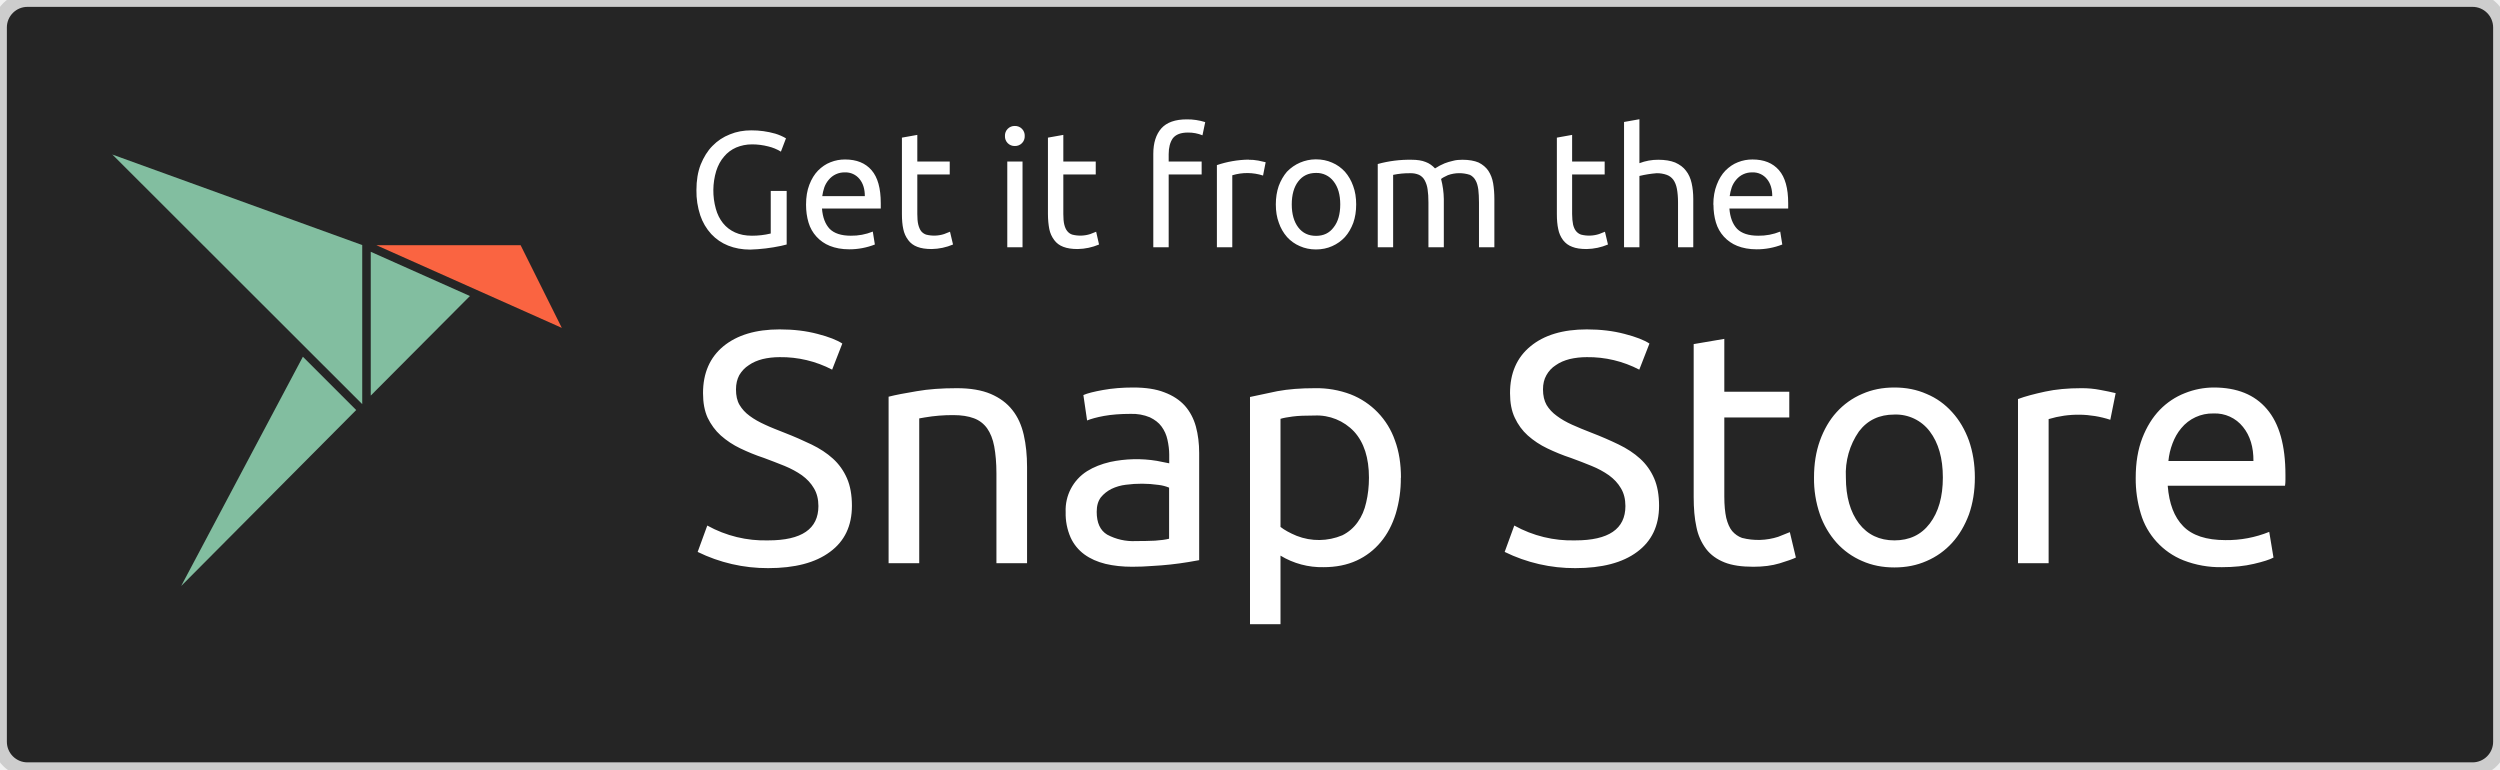
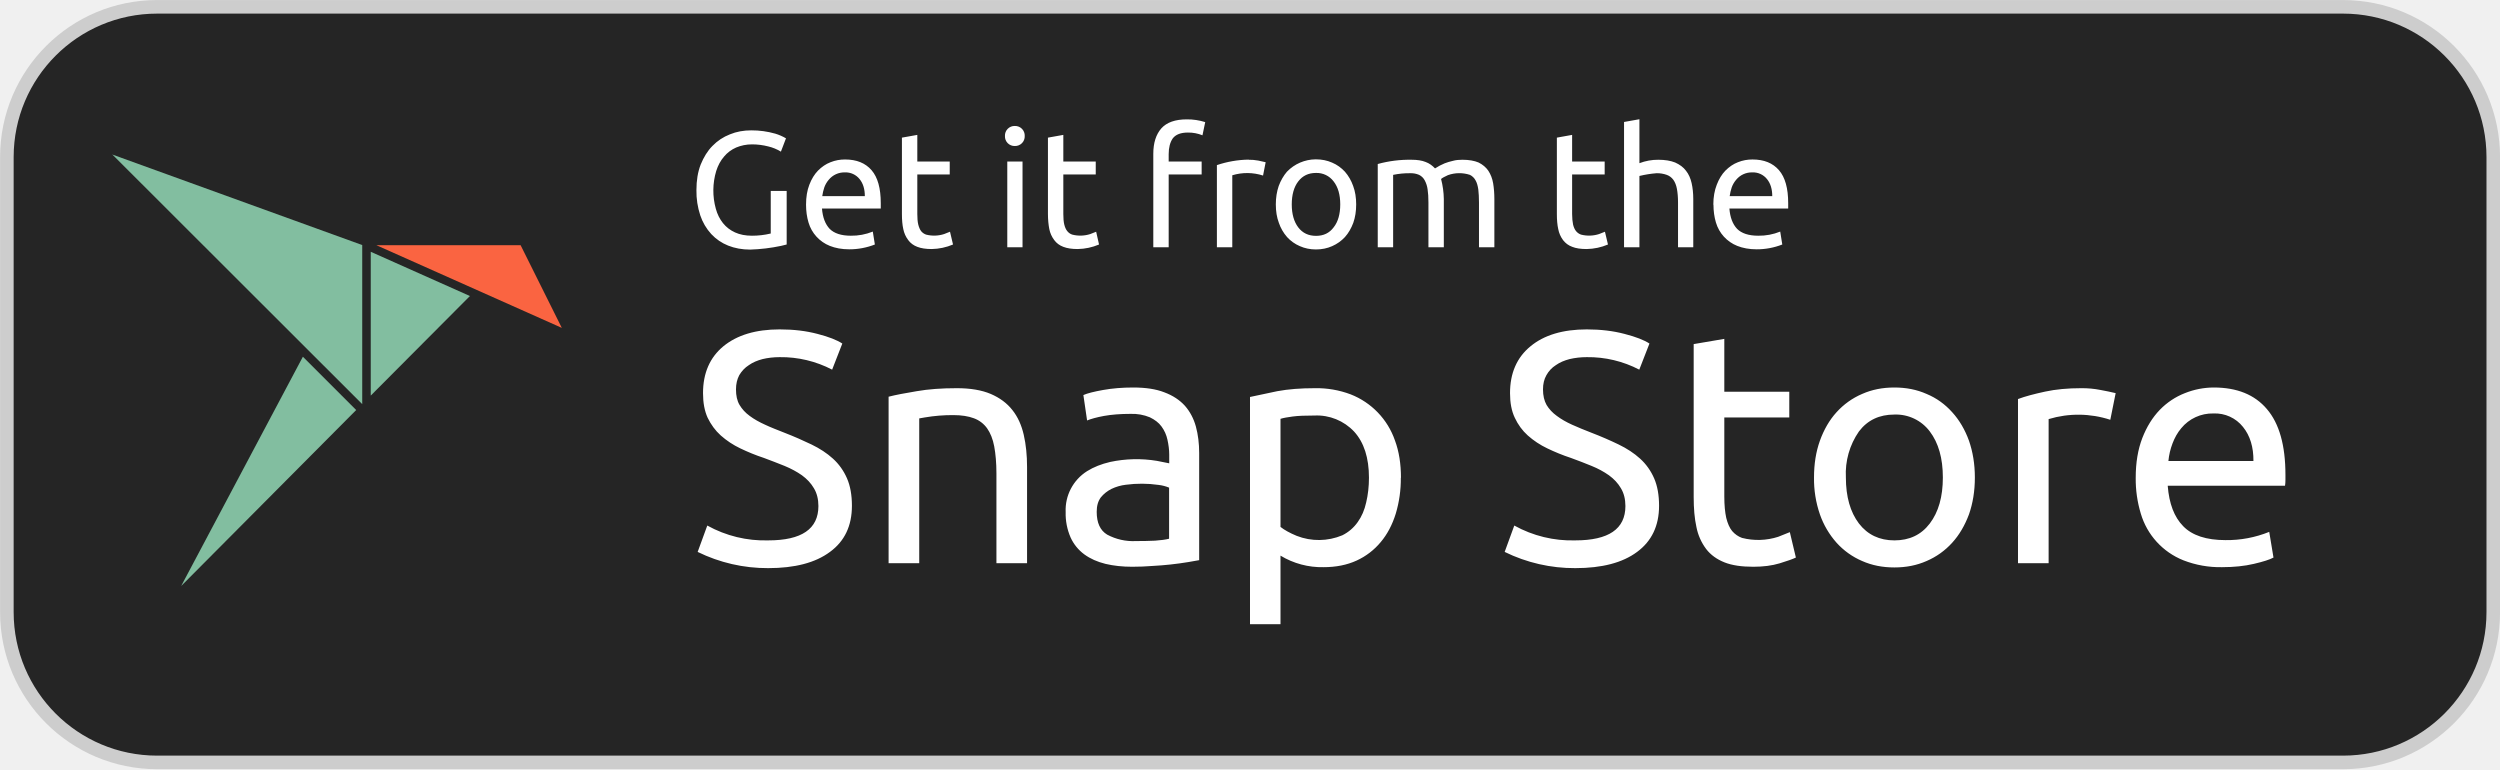
- <svg xmlns="http://www.w3.org/2000/svg" width="182" height="56">
+ <svg xmlns="http://www.w3.org/2000/svg" width="182" height="56" version="1.1">
  <g fill="none" fill-rule="evenodd">
-     <rect stroke="#CDCDCD" fill="#252525" width="182" height="56" rx="2" />
+     <rect x=".5" y=".497" width="181.01" height="55.007" rx="10.94" fill="#252525" stroke="#cdcdcd" stroke-width=".988" />
    <g fill-rule="nonzero">
      <path d="M26.99 28.8V18.33l7.22 3.22-7.22 7.25zM13.2 42.64l8.85-16.67 3.88 3.88-12.73 12.8zm-5.05-31.4l18.22 6.6v11.58L8.16 11.23z" fill="#82BEA0" />
-       <path fill="#FA6441" d="M37.9 17.85H27.4l13.5 6.02z" />
+       <path d="M37.9 17.85H27.4l13.5 6.02z" fill="#FA6441" />
    </g>
    <path d="M56.1 13.9h1.17v3.9l-.41.1a12.68 12.68 0 01-2.25.27c-.59 0-1.12-.1-1.6-.29a3.4 3.4 0 01-1.23-.84 3.8 3.8 0 01-.8-1.36 5.57 5.57 0 01-.28-1.84c0-.7.1-1.32.31-1.86.22-.54.5-1 .86-1.36.36-.37.78-.65 1.27-.84.48-.2 1-.29 1.55-.29a6.23 6.23 0 011.75.24 3.67 3.67 0 01.78.34l-.37.97a3.14 3.14 0 00-.92-.38c-.39-.1-.78-.15-1.18-.15-.42 0-.8.08-1.16.23-.34.15-.64.37-.88.66-.25.29-.44.64-.57 1.05a4.95 4.95 0 00-.03 2.74c.11.41.29.76.52 1.05.24.3.53.52.88.68.35.16.76.24 1.23.24a5.8 5.8 0 001.37-.16v-3.1zm2.58 1c0-.56.08-1.04.24-1.45.16-.42.37-.76.63-1.03.27-.27.57-.48.91-.61.35-.14.7-.2 1.06-.2.84 0 1.48.26 1.93.78.45.52.67 1.32.67 2.4v.39h-4.28c.05.65.24 1.14.56 1.48.33.33.84.5 1.54.5a4.1 4.1 0 001.6-.3l.15.94a5.08 5.08 0 01-1.87.35c-.54 0-1.01-.09-1.41-.25a2.63 2.63 0 01-1.55-1.7c-.12-.4-.18-.84-.18-1.3zm4.28-.62c0-.5-.12-.92-.38-1.24a1.3 1.3 0 00-1.07-.49 1.47 1.47 0 00-1.18.54 1.8 1.8 0 00-.32.55c-.07.21-.12.42-.15.64h3.1zm3.82-2.52h2.36v.94h-2.36v2.88c0 .3.02.57.07.77.05.2.12.36.21.48.1.12.22.2.36.25a2.37 2.37 0 001.31-.04l.43-.17.22.93a4.14 4.14 0 01-1.55.33c-.42 0-.77-.05-1.05-.16-.27-.1-.5-.27-.66-.49a1.95 1.95 0 01-.36-.8c-.07-.31-.1-.68-.1-1.1v-5.56l1.12-.2v1.94zM74.44 18h-1.11v-6.24h1.11V18zm-.56-7.37a.7.7 0 01-.72-.73.7.7 0 01.72-.73.7.7 0 01.72.73.7.7 0 01-.72.73zm3.53 1.13h2.36v.94h-2.36v2.88c0 .3.02.57.07.77.05.2.12.36.22.48s.21.2.36.25a2.37 2.37 0 001.31-.04l.43-.17.21.93a4.14 4.14 0 01-1.55.33c-.42 0-.77-.05-1.05-.16-.27-.1-.5-.27-.66-.49a1.95 1.95 0 01-.36-.8c-.06-.31-.1-.68-.1-1.1v-5.56l1.12-.2v1.94zm8.99-3.07a4.3 4.3 0 011.34.2l-.2.96a2.72 2.72 0 00-1.06-.2c-.52 0-.88.14-1.1.42-.2.29-.3.67-.3 1.15v.54h2.4v.94h-2.4V18h-1.12v-6.8c0-.8.2-1.42.59-1.86.39-.43 1-.65 1.85-.65zm4.5 2.94a3.47 3.47 0 01.7.06 10.46 10.46 0 01.54.12l-.19.97a3.74 3.74 0 00-2.24-.02V18h-1.12v-5.98a7.59 7.59 0 012.3-.4zm7.83 3.25c0 .5-.07.94-.21 1.34-.15.4-.35.75-.61 1.04-.26.28-.57.5-.93.66-.36.16-.75.24-1.18.24-.42 0-.81-.08-1.17-.24a2.67 2.67 0 01-.93-.66 3.07 3.07 0 01-.6-1.04c-.15-.4-.22-.84-.22-1.34 0-.49.07-.93.21-1.34.15-.4.35-.75.6-1.04a2.93 2.93 0 012.1-.9c.44 0 .83.08 1.19.24.36.15.67.38.93.66.26.3.46.64.6 1.04.15.4.22.85.22 1.34zm-1.16 0c0-.7-.16-1.26-.48-1.67a1.54 1.54 0 00-1.29-.62c-.54 0-.97.2-1.29.62-.31.4-.47.97-.47 1.67s.16 1.26.47 1.67c.32.42.75.62 1.3.62.54 0 .97-.2 1.28-.62.32-.4.48-.97.48-1.67zm2.73-2.94a8.71 8.71 0 012.47-.31c.4 0 .74.05 1.01.16.28.1.5.27.69.47a4.3 4.3 0 01.7-.37c.18-.07.38-.13.6-.18.21-.06.44-.08.69-.08.48 0 .87.07 1.18.2.3.15.54.35.71.6.17.26.29.56.35.91.06.36.09.74.09 1.16V18h-1.12v-3.26c0-.37-.02-.69-.05-.95-.04-.27-.1-.49-.2-.66a.93.93 0 00-.41-.4 2.47 2.47 0 00-1.6.02c-.24.11-.41.2-.5.28a6.1 6.1 0 01.2 1.46V18h-1.12v-3.26c0-.37-.02-.69-.06-.95a1.91 1.91 0 00-.21-.66.93.93 0 00-.41-.4 1.49 1.49 0 00-.65-.12 5.79 5.79 0 00-1.24.12V18h-1.12v-6.06zm14.15-.18h2.37v.94h-2.37v2.88c0 .3.03.57.07.77.05.2.12.36.22.48s.22.2.36.25a2.37 2.37 0 001.31-.04l.43-.17.22.93a4.14 4.14 0 01-1.55.33c-.43 0-.78-.05-1.05-.16-.28-.1-.5-.27-.67-.49a1.95 1.95 0 01-.35-.8c-.07-.31-.1-.68-.1-1.1v-5.56l1.11-.2v1.94zm3.78 6.24V8.88l1.12-.2v3.2a3.78 3.78 0 011.37-.25c.5 0 .9.07 1.23.2.33.15.6.34.79.6.2.25.33.55.41.9.08.35.12.74.12 1.17V18h-1.11v-3.26c0-.39-.03-.72-.08-.99s-.14-.49-.26-.66a1.02 1.02 0 00-.48-.36 2.1 2.1 0 00-.74-.12 7.99 7.99 0 00-1.25.2V18h-1.12zm6.5-3.1c0-.56.09-1.04.25-1.45.16-.42.37-.76.63-1.03.27-.27.57-.48.91-.61.35-.14.7-.2 1.06-.2.84 0 1.48.26 1.93.78.45.52.67 1.32.67 2.4v.39h-4.28c.05.65.24 1.14.56 1.48.33.33.84.5 1.54.5a4.1 4.1 0 001.6-.3l.15.94a5.08 5.08 0 01-1.87.35c-.54 0-1.01-.09-1.41-.25a2.63 2.63 0 01-1.55-1.7c-.12-.4-.18-.84-.18-1.3zm4.29-.62c0-.5-.12-.92-.38-1.24a1.3 1.3 0 00-1.07-.49 1.47 1.47 0 00-1.18.54 1.8 1.8 0 00-.32.55c-.07.21-.12.42-.15.64h3.1zM55.93 39.34c2.43 0 3.65-.83 3.65-2.5 0-.5-.11-.94-.33-1.3-.21-.36-.5-.67-.87-.94-.37-.26-.8-.49-1.26-.68-.48-.2-.98-.38-1.5-.58-.61-.2-1.19-.44-1.73-.7a6.05 6.05 0 01-1.42-.94c-.4-.36-.71-.79-.95-1.28-.23-.5-.34-1.1-.34-1.8 0-1.46.5-2.6 1.48-3.41 1-.82 2.36-1.23 4.1-1.23 1.02 0 1.93.11 2.76.33.82.21 1.42.45 1.8.7l-.74 1.9a8.05 8.05 0 00-3.82-.91c-.44 0-.86.05-1.24.14-.38.1-.72.24-1 .44-.3.19-.52.43-.7.73-.16.3-.24.64-.24 1.04 0 .45.08.83.26 1.13.18.3.42.57.74.8.32.24.7.45 1.12.64.42.2.9.38 1.4.58.72.28 1.38.57 1.98.86.6.29 1.12.63 1.56 1.03.44.4.78.88 1.02 1.43.24.55.36 1.22.36 2 0 1.46-.53 2.58-1.6 3.36-1.06.79-2.56 1.18-4.5 1.18a11.54 11.54 0 01-5.13-1.18l.7-1.92a8.63 8.63 0 004.44 1.08zm8.76-10.46c.51-.13 1.19-.26 2.04-.4.85-.15 1.82-.22 2.93-.22.99 0 1.81.14 2.47.42.65.28 1.18.67 1.57 1.17.4.5.67 1.11.83 1.81.16.7.24 1.48.24 2.33V41h-2.23v-6.53c0-.77-.06-1.42-.16-1.97-.1-.54-.28-.98-.52-1.32a2.04 2.04 0 00-.96-.73c-.4-.15-.9-.23-1.48-.23a11.93 11.93 0 00-2.1.17l-.4.07V41h-2.23V28.88zm18 10.51c.53 0 1-.01 1.4-.03.41-.03.75-.07 1.02-.14V35.5a2.86 2.86 0 00-.78-.2 8.68 8.68 0 00-2.37-.01 3.3 3.3 0 00-1.04.3c-.3.15-.57.36-.78.62-.2.27-.3.61-.3 1.05 0 .8.25 1.35.76 1.66a4 4 0 002.09.47zm-.2-11.18c.9 0 1.66.11 2.27.35.62.23 1.12.56 1.5.98.37.42.64.93.8 1.51.16.59.24 1.23.24 1.93v7.8l-.8.14a23.37 23.37 0 01-2.58.28c-.5.04-1 .06-1.5.06-.7 0-1.35-.07-1.94-.21-.6-.15-1.1-.37-1.54-.69a3.13 3.13 0 01-1-1.23 4.33 4.33 0 01-.36-1.85 3.35 3.35 0 011.56-2.98c.48-.3 1.04-.52 1.68-.67a9.16 9.16 0 013.4-.08 40.87 40.87 0 01.9.18v-.63c0-.36-.05-.73-.13-1.09a2.5 2.5 0 00-.43-.96c-.2-.28-.5-.5-.85-.67a3.34 3.34 0 00-1.4-.25c-.74 0-1.39.05-1.94.15-.55.1-.96.22-1.23.33l-.27-1.85c.29-.13.77-.25 1.44-.37.67-.12 1.4-.18 2.19-.18zm17.17 6.57c0-1.45-.36-2.57-1.08-3.36a3.72 3.72 0 00-2.88-1.17c-.68 0-1.2.02-1.58.07-.37.05-.67.1-.9.17v7.87c.28.22.67.44 1.18.65a4.42 4.42 0 003.32-.04c.46-.23.83-.55 1.12-.96.29-.4.5-.89.62-1.44.13-.55.2-1.15.2-1.79zm2.32 0a8.8 8.8 0 01-.37 2.62c-.25.8-.61 1.49-1.09 2.06a4.96 4.96 0 01-1.76 1.35c-.7.32-1.5.48-2.4.48a5.8 5.8 0 01-3.14-.84v4.99H91V28.9l1.98-.42c.8-.15 1.71-.22 2.75-.22a7 7 0 012.6.45 5.55 5.55 0 013.22 3.35c.3.8.44 1.72.44 2.72zm12.7 4.56c2.43 0 3.65-.83 3.65-2.5 0-.5-.11-.94-.33-1.3-.21-.36-.5-.67-.87-.94-.37-.26-.79-.49-1.26-.68-.47-.2-.97-.38-1.5-.58-.61-.2-1.19-.44-1.73-.7a6.05 6.05 0 01-1.42-.94c-.4-.36-.71-.79-.94-1.28-.24-.5-.35-1.1-.35-1.8 0-1.46.5-2.6 1.49-3.41.99-.82 2.36-1.23 4.1-1.23 1 0 1.92.11 2.75.33.82.21 1.43.45 1.81.7l-.74 1.9a8.05 8.05 0 00-3.82-.91c-.45 0-.86.05-1.25.14-.38.1-.72.24-1 .44-.3.19-.52.43-.69.73-.17.3-.25.64-.25 1.04 0 .45.09.83.26 1.13.18.3.43.57.75.8.32.24.69.45 1.11.64.43.2.9.38 1.4.58.73.28 1.39.57 1.99.86.6.29 1.12.63 1.56 1.03.44.4.78.88 1.02 1.43.24.55.36 1.22.36 2 0 1.46-.54 2.58-1.6 3.36-1.06.79-2.56 1.18-4.5 1.18a11.54 11.54 0 01-5.14-1.18l.7-1.92a8.63 8.63 0 004.44 1.08zm10.85-10.82h4.73v1.87h-4.73v5.76c0 .63.05 1.14.14 1.55.1.4.24.73.43.96.2.23.44.4.72.5a4.74 4.74 0 002.63-.08l.85-.34.44 1.85c-.23.11-.62.25-1.18.42-.56.17-1.2.25-1.92.25-.85 0-1.55-.1-2.1-.32s-1-.54-1.33-.97a3.9 3.9 0 01-.71-1.6c-.14-.63-.2-1.36-.2-2.2V25.05l2.23-.38v3.86zm18.24 6.24c0 1-.15 1.89-.43 2.69-.3.8-.7 1.49-1.22 2.06a5.33 5.33 0 01-1.86 1.33c-.72.32-1.5.47-2.35.47-.85 0-1.63-.15-2.35-.47a5.33 5.33 0 01-1.86-1.33 6.15 6.15 0 01-1.21-2.06 7.9 7.9 0 01-.43-2.69c0-.98.14-1.87.43-2.68.29-.8.69-1.5 1.21-2.07a5.33 5.33 0 011.86-1.33c.72-.32 1.5-.47 2.35-.47.85 0 1.63.15 2.35.47.72.3 1.34.75 1.86 1.33.52.57.93 1.27 1.22 2.07.28.81.43 1.7.43 2.68zm-2.33 0c0-1.4-.32-2.52-.95-3.35a3.08 3.08 0 00-2.58-1.23c-1.09 0-1.95.4-2.58 1.23a5.37 5.37 0 00-.95 3.35c0 1.4.32 2.52.95 3.35.63.82 1.5 1.23 2.58 1.23 1.09 0 1.95-.4 2.58-1.23.63-.83.95-1.94.95-3.35zm10.08-6.5a6.94 6.94 0 011.4.13 20.92 20.92 0 011.1.23l-.39 1.94a7.48 7.48 0 00-4.49-.05V41h-2.23V29.05c.53-.2 1.19-.37 1.97-.54.78-.17 1.66-.25 2.64-.25zm3.96 6.52c0-1.1.16-2.06.48-2.89.32-.82.74-1.5 1.27-2.05a5.16 5.16 0 011.83-1.22 5.7 5.7 0 012.1-.41c1.69 0 2.98.52 3.87 1.57.9 1.05 1.35 2.64 1.35 4.79v.37c0 .15-.01.3-.03.42h-8.54c.1 1.3.47 2.28 1.13 2.95.65.67 1.68 1.01 3.07 1.01a8.19 8.19 0 003.19-.6l.31 1.87c-.27.15-.75.3-1.43.46-.68.16-1.45.24-2.31.24a7.35 7.35 0 01-2.82-.5 5.26 5.26 0 01-3.1-3.4 8.68 8.68 0 01-.37-2.6zm8.57-1.22c.01-1-.24-1.84-.76-2.48a2.6 2.6 0 00-2.15-.98 2.94 2.94 0 00-2.35 1.08c-.27.32-.48.7-.63 1.1-.16.42-.26.85-.3 1.28h6.19z" fill="#FFF" />
  </g>
</svg>
